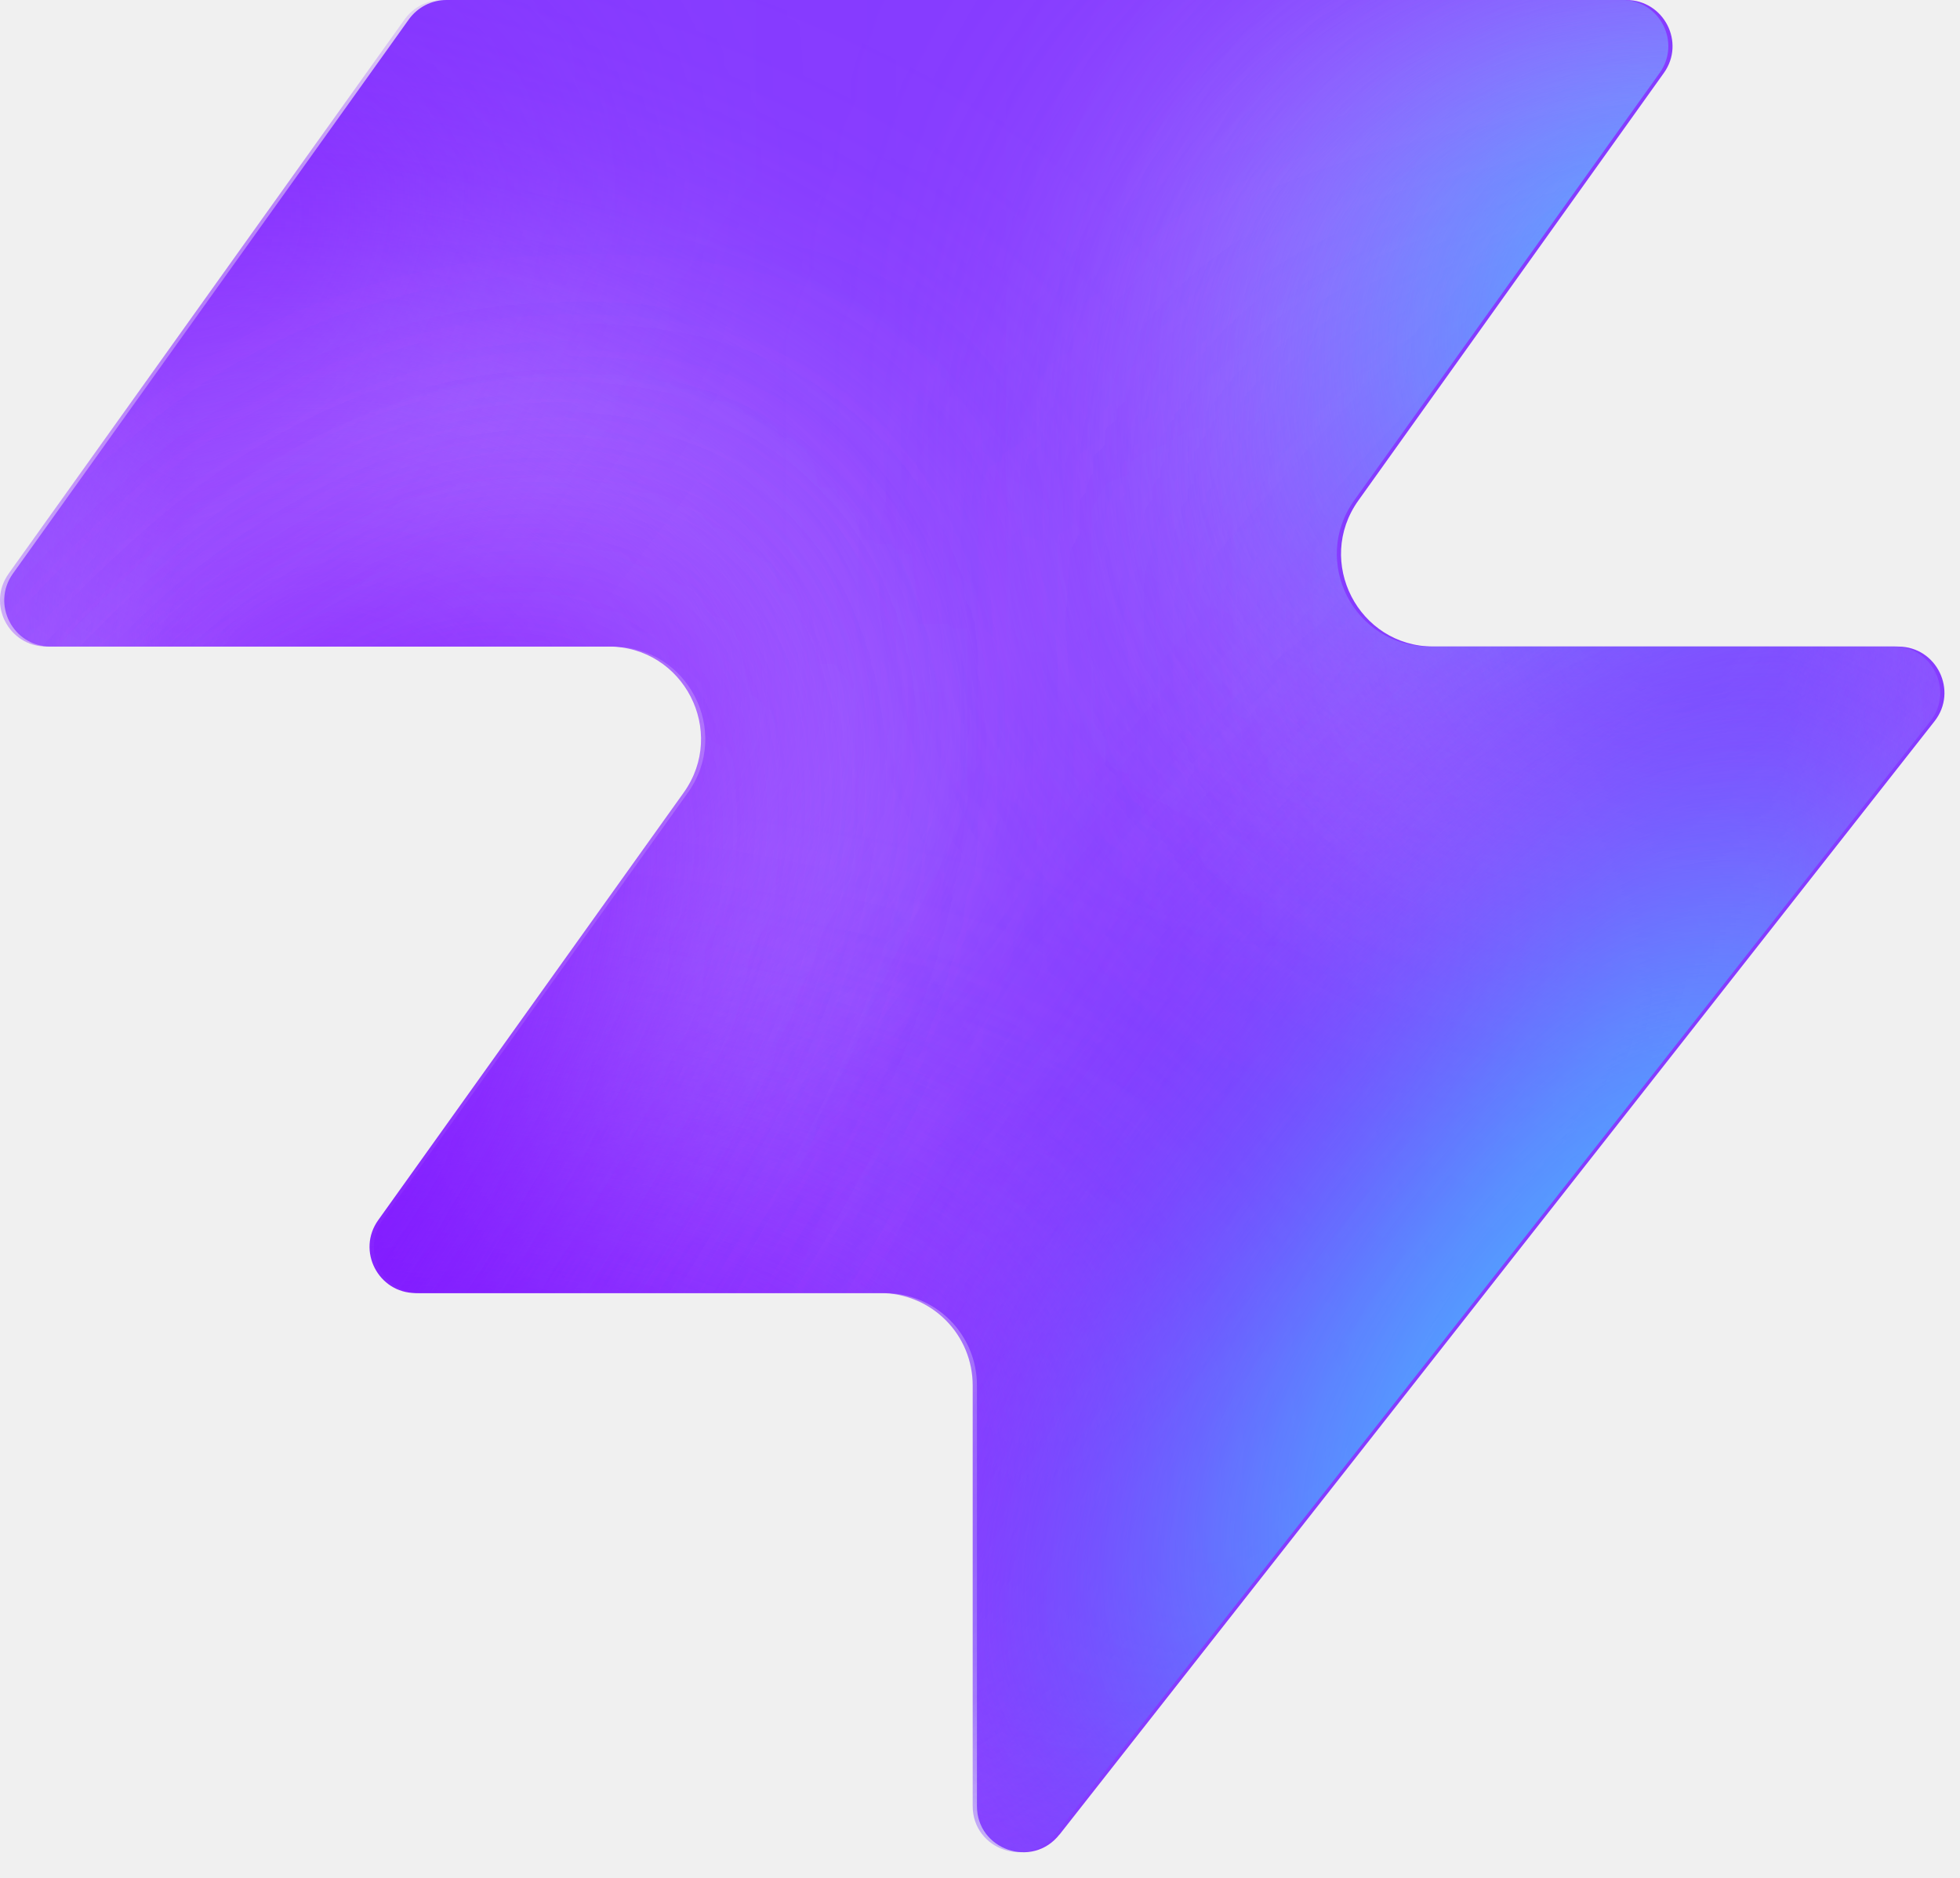
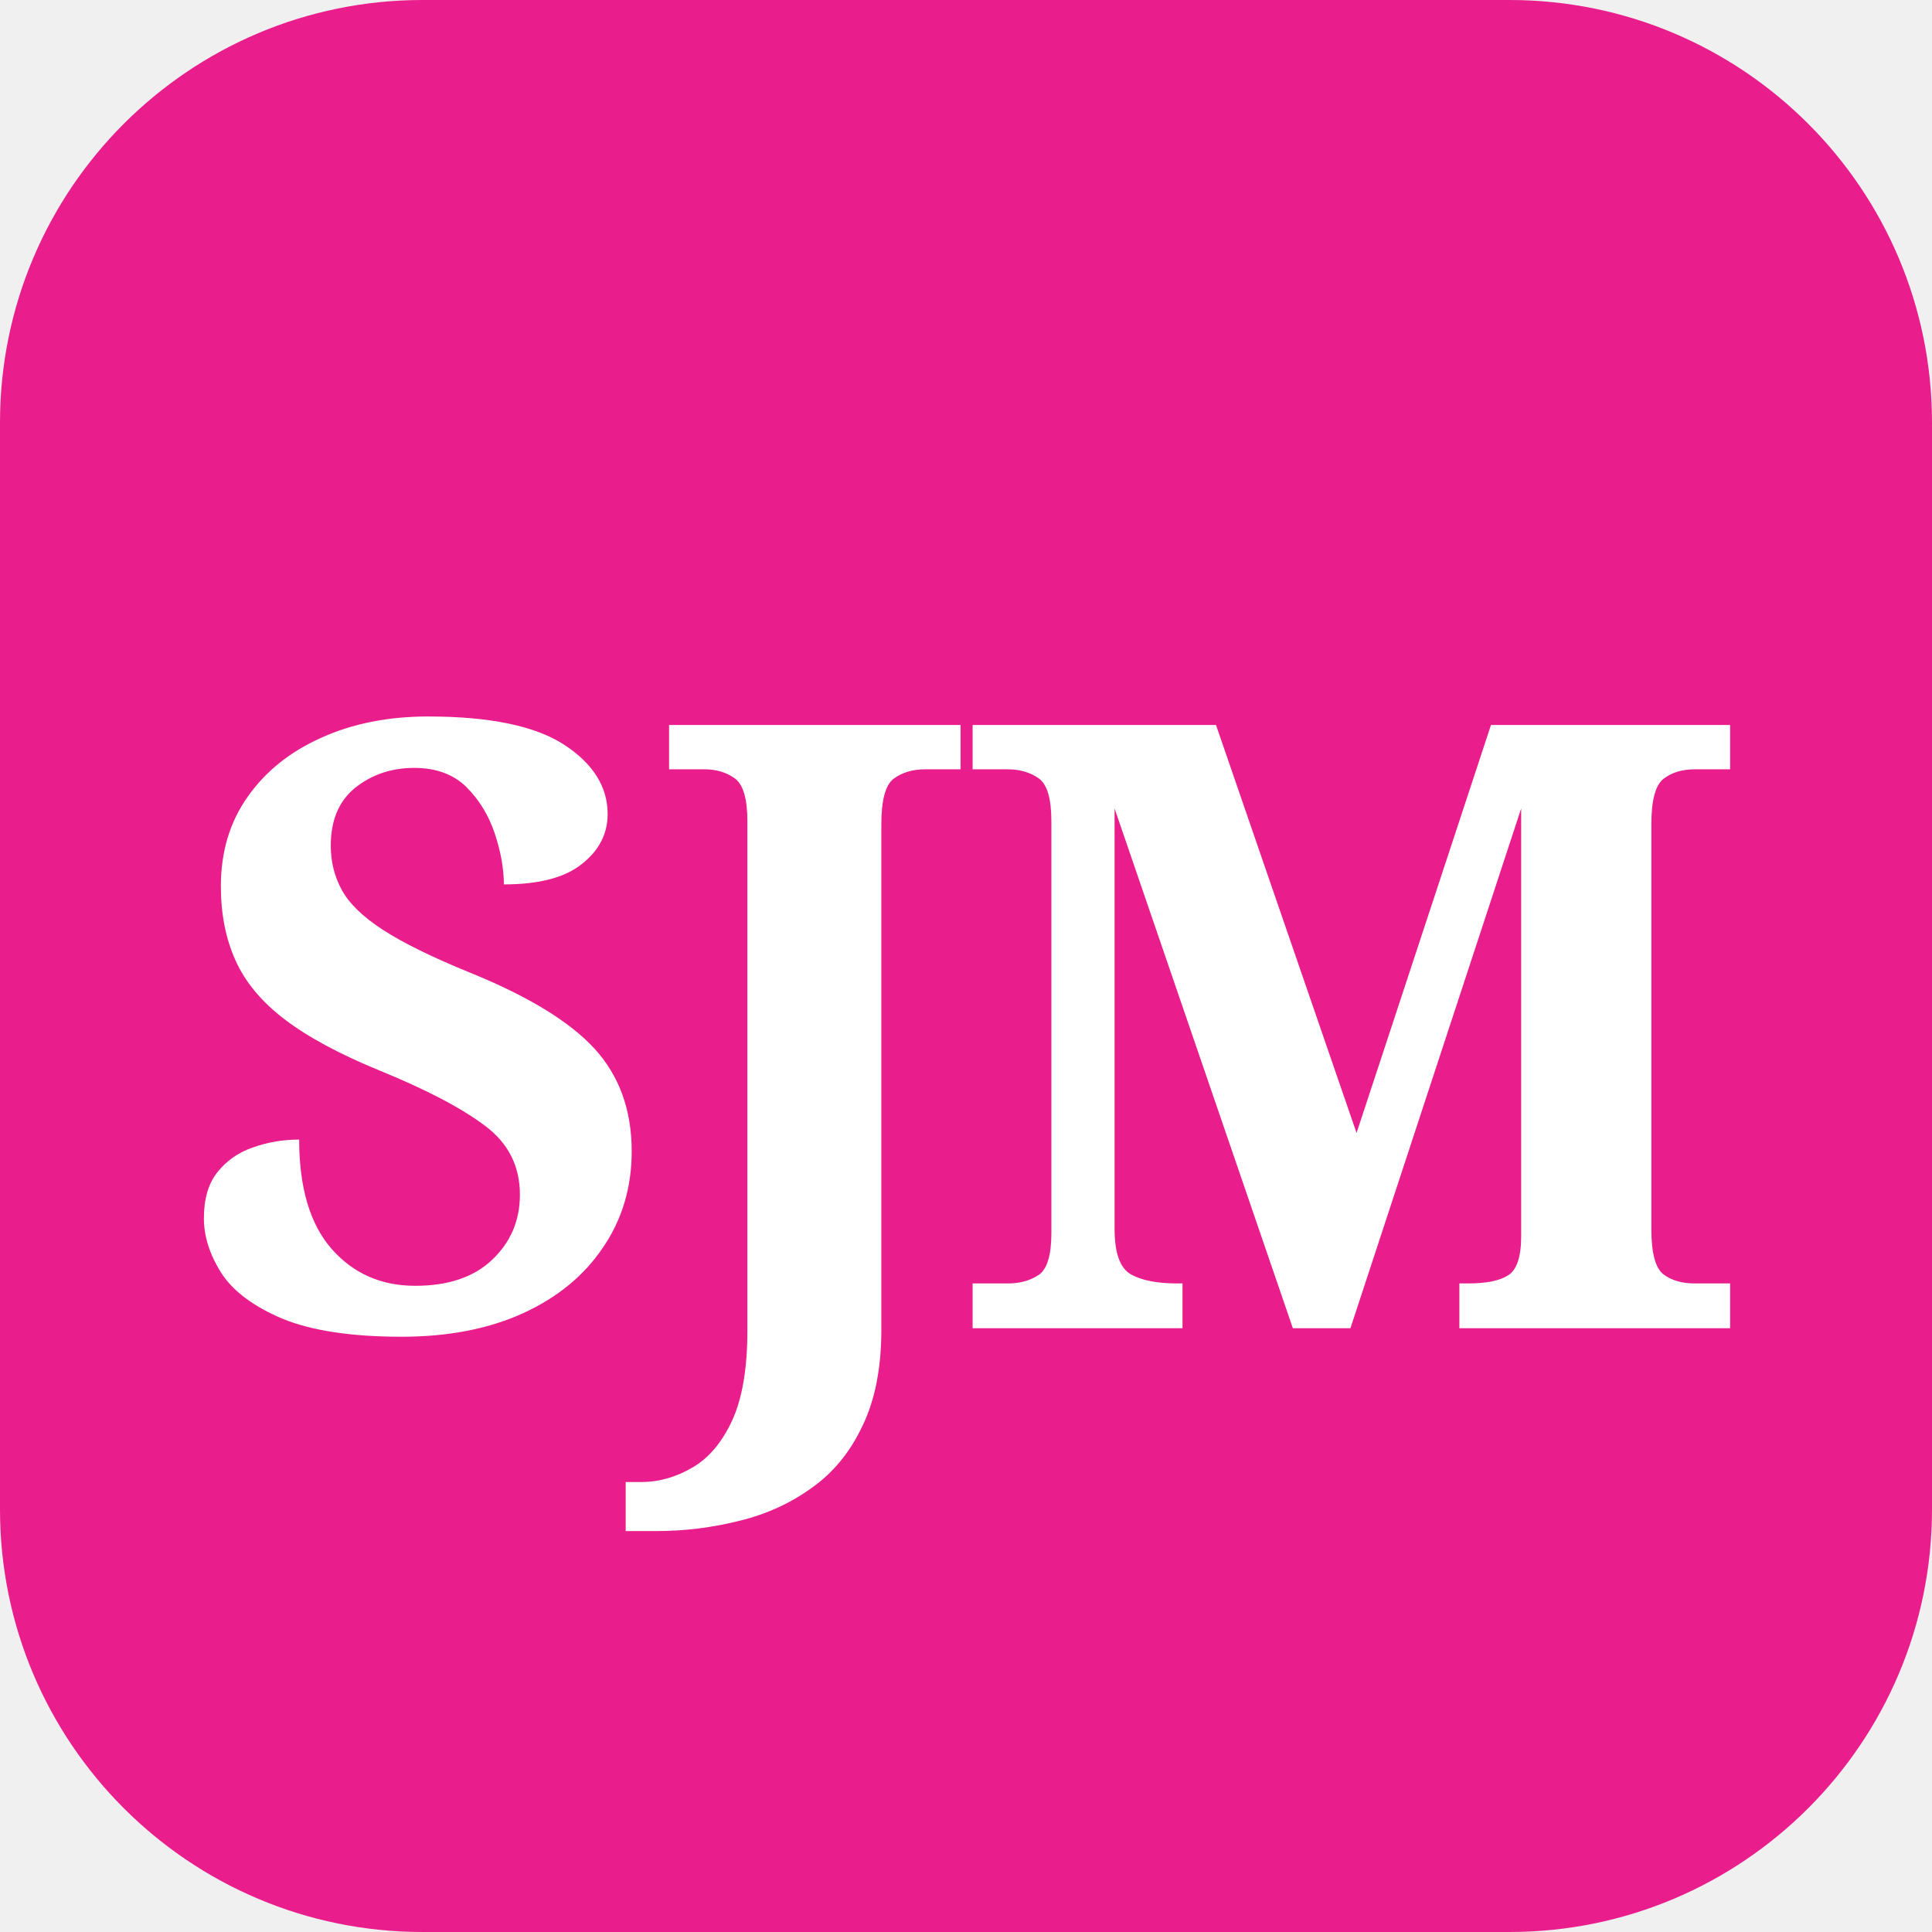
- <svg xmlns="http://www.w3.org/2000/svg" width="48" height="46" fill="none" viewBox="0 0 48 46">
-   <path fill="#863bff" d="M25.946 44.938c-.664.845-2.021.375-2.021-.698V33.937a2.26 2.26 0 0 0-2.262-2.262H10.287c-.92 0-1.456-1.04-.92-1.788l7.48-10.471c1.07-1.497 0-3.578-1.842-3.578H1.237c-.92 0-1.456-1.04-.92-1.788L10.013.474c.214-.297.556-.474.92-.474h28.894c.92 0 1.456 1.04.92 1.788l-7.48 10.471c-1.07 1.498 0 3.579 1.842 3.579h11.377c.943 0 1.473 1.088.89 1.83L25.947 44.94z" style="fill:#863bff;fill:color(display-p3 .525 .23 1);fill-opacity:1" />
-   <mask id="a" width="48" height="46" x="0" y="0" maskUnits="userSpaceOnUse" style="mask-type:alpha">
-     <path fill="#000" d="M25.842 44.938c-.664.844-2.021.375-2.021-.698V33.937a2.26 2.26 0 0 0-2.262-2.262H10.183c-.92 0-1.456-1.04-.92-1.788l7.48-10.471c1.07-1.498 0-3.579-1.842-3.579H1.133c-.92 0-1.456-1.04-.92-1.787L9.91.473c.214-.297.556-.474.92-.474h28.894c.92 0 1.456 1.04.92 1.788l-7.48 10.471c-1.07 1.498 0 3.578 1.842 3.578h11.377c.943 0 1.473 1.088.89 1.832L25.843 44.94z" style="fill:#000;fill-opacity:1" />
-   </mask>
-   <g mask="url(#a)">
-     <g filter="url(#b)">
-       <ellipse cx="5.508" cy="14.704" fill="#ede6ff" rx="5.508" ry="14.704" style="fill:#ede6ff;fill:color(display-p3 .927 .903 1);fill-opacity:1" transform="matrix(.00324 1 1 -.00324 -4.47 31.516)" />
-     </g>
-     <g filter="url(#c)">
-       <ellipse cx="10.399" cy="29.851" fill="#ede6ff" rx="10.399" ry="29.851" style="fill:#ede6ff;fill:color(display-p3 .927 .903 1);fill-opacity:1" transform="matrix(.00324 1 1 -.00324 -39.328 7.883)" />
-     </g>
-     <g filter="url(#d)">
-       <ellipse cx="5.508" cy="30.487" fill="#7e14ff" rx="5.508" ry="30.487" style="fill:#7e14ff;fill:color(display-p3 .492 .077 1);fill-opacity:1" transform="rotate(89.814 -25.913 -14.639)scale(1 -1)" />
-     </g>
-     <g filter="url(#e)">
-       <ellipse cx="5.508" cy="30.599" fill="#7e14ff" rx="5.508" ry="30.599" style="fill:#7e14ff;fill:color(display-p3 .492 .077 1);fill-opacity:1" transform="rotate(89.814 -32.644 -3.334)scale(1 -1)" />
-     </g>
-     <g filter="url(#f)">
-       <ellipse cx="5.508" cy="30.599" fill="#7e14ff" rx="5.508" ry="30.599" style="fill:#7e14ff;fill:color(display-p3 .492 .077 1);fill-opacity:1" transform="matrix(.00324 1 1 -.00324 -34.34 30.47)" />
-     </g>
-     <g filter="url(#g)">
-       <ellipse cx="14.072" cy="22.078" fill="#ede6ff" rx="14.072" ry="22.078" style="fill:#ede6ff;fill:color(display-p3 .927 .903 1);fill-opacity:1" transform="rotate(93.35 24.506 48.493)scale(-1 1)" />
-     </g>
-     <g filter="url(#h)">
-       <ellipse cx="3.47" cy="21.501" fill="#7e14ff" rx="3.47" ry="21.501" style="fill:#7e14ff;fill:color(display-p3 .492 .077 1);fill-opacity:1" transform="rotate(89.009 28.708 47.59)scale(-1 1)" />
-     </g>
-     <g filter="url(#i)">
-       <ellipse cx="3.47" cy="21.501" fill="#7e14ff" rx="3.47" ry="21.501" style="fill:#7e14ff;fill:color(display-p3 .492 .077 1);fill-opacity:1" transform="rotate(89.009 28.708 47.59)scale(-1 1)" />
-     </g>
-     <g filter="url(#j)">
-       <ellipse cx=".387" cy="8.972" fill="#7e14ff" rx="4.407" ry="29.108" style="fill:#7e14ff;fill:color(display-p3 .492 .077 1);fill-opacity:1" transform="rotate(39.51 .387 8.972)" />
-     </g>
-     <g filter="url(#k)">
-       <ellipse cx="47.523" cy="-6.092" fill="#7e14ff" rx="4.407" ry="29.108" style="fill:#7e14ff;fill:color(display-p3 .492 .077 1);fill-opacity:1" transform="rotate(37.892 47.523 -6.092)" />
-     </g>
-     <g filter="url(#l)">
-       <ellipse cx="41.412" cy="6.333" fill="#47bfff" rx="5.971" ry="9.665" style="fill:#47bfff;fill:color(display-p3 .28 .748 1);fill-opacity:1" transform="rotate(37.892 41.412 6.333)" />
-     </g>
-     <g filter="url(#m)">
-       <ellipse cx="-1.879" cy="38.332" fill="#7e14ff" rx="4.407" ry="29.108" style="fill:#7e14ff;fill:color(display-p3 .492 .077 1);fill-opacity:1" transform="rotate(37.892 -1.88 38.332)" />
-     </g>
-     <g filter="url(#n)">
-       <ellipse cx="-1.879" cy="38.332" fill="#7e14ff" rx="4.407" ry="29.108" style="fill:#7e14ff;fill:color(display-p3 .492 .077 1);fill-opacity:1" transform="rotate(37.892 -1.88 38.332)" />
-     </g>
-     <g filter="url(#o)">
-       <ellipse cx="35.651" cy="29.907" fill="#7e14ff" rx="4.407" ry="29.108" style="fill:#7e14ff;fill:color(display-p3 .492 .077 1);fill-opacity:1" transform="rotate(37.892 35.651 29.907)" />
-     </g>
-     <g filter="url(#p)">
-       <ellipse cx="38.418" cy="32.4" fill="#47bfff" rx="5.971" ry="15.297" style="fill:#47bfff;fill:color(display-p3 .28 .748 1);fill-opacity:1" transform="rotate(37.892 38.418 32.4)" />
-     </g>
-   </g>
-   <defs>
-     <filter id="b" width="60.045" height="41.654" x="-19.77" y="16.149" color-interpolation-filters="sRGB" filterUnits="userSpaceOnUse">
-       <feFlood flood-opacity="0" result="BackgroundImageFix" />
-       <feBlend in="SourceGraphic" in2="BackgroundImageFix" result="shape" />
-       <feGaussianBlur result="effect1_foregroundBlur_2002_17158" stdDeviation="7.659" />
-     </filter>
-     <filter id="c" width="90.34" height="51.437" x="-54.613" y="-7.533" color-interpolation-filters="sRGB" filterUnits="userSpaceOnUse">
-       <feFlood flood-opacity="0" result="BackgroundImageFix" />
-       <feBlend in="SourceGraphic" in2="BackgroundImageFix" result="shape" />
-       <feGaussianBlur result="effect1_foregroundBlur_2002_17158" stdDeviation="7.659" />
-     </filter>
-     <filter id="d" width="79.355" height="29.4" x="-49.64" y="2.03" color-interpolation-filters="sRGB" filterUnits="userSpaceOnUse">
-       <feFlood flood-opacity="0" result="BackgroundImageFix" />
-       <feBlend in="SourceGraphic" in2="BackgroundImageFix" result="shape" />
-       <feGaussianBlur result="effect1_foregroundBlur_2002_17158" stdDeviation="4.596" />
-     </filter>
-     <filter id="e" width="79.579" height="29.4" x="-45.045" y="20.029" color-interpolation-filters="sRGB" filterUnits="userSpaceOnUse">
-       <feFlood flood-opacity="0" result="BackgroundImageFix" />
-       <feBlend in="SourceGraphic" in2="BackgroundImageFix" result="shape" />
-       <feGaussianBlur result="effect1_foregroundBlur_2002_17158" stdDeviation="4.596" />
-     </filter>
-     <filter id="f" width="79.579" height="29.4" x="-43.513" y="21.178" color-interpolation-filters="sRGB" filterUnits="userSpaceOnUse">
-       <feFlood flood-opacity="0" result="BackgroundImageFix" />
-       <feBlend in="SourceGraphic" in2="BackgroundImageFix" result="shape" />
-       <feGaussianBlur result="effect1_foregroundBlur_2002_17158" stdDeviation="4.596" />
-     </filter>
-     <filter id="g" width="74.749" height="58.852" x="15.756" y="-17.901" color-interpolation-filters="sRGB" filterUnits="userSpaceOnUse">
-       <feFlood flood-opacity="0" result="BackgroundImageFix" />
-       <feBlend in="SourceGraphic" in2="BackgroundImageFix" result="shape" />
-       <feGaussianBlur result="effect1_foregroundBlur_2002_17158" stdDeviation="7.659" />
-     </filter>
-     <filter id="h" width="61.377" height="25.362" x="23.548" y="2.284" color-interpolation-filters="sRGB" filterUnits="userSpaceOnUse">
-       <feFlood flood-opacity="0" result="BackgroundImageFix" />
-       <feBlend in="SourceGraphic" in2="BackgroundImageFix" result="shape" />
-       <feGaussianBlur result="effect1_foregroundBlur_2002_17158" stdDeviation="4.596" />
-     </filter>
-     <filter id="i" width="61.377" height="25.362" x="23.548" y="2.284" color-interpolation-filters="sRGB" filterUnits="userSpaceOnUse">
-       <feFlood flood-opacity="0" result="BackgroundImageFix" />
-       <feBlend in="SourceGraphic" in2="BackgroundImageFix" result="shape" />
-       <feGaussianBlur result="effect1_foregroundBlur_2002_17158" stdDeviation="4.596" />
-     </filter>
-     <filter id="j" width="56.045" height="63.649" x="-27.636" y="-22.853" color-interpolation-filters="sRGB" filterUnits="userSpaceOnUse">
-       <feFlood flood-opacity="0" result="BackgroundImageFix" />
-       <feBlend in="SourceGraphic" in2="BackgroundImageFix" result="shape" />
-       <feGaussianBlur result="effect1_foregroundBlur_2002_17158" stdDeviation="4.596" />
-     </filter>
-     <filter id="k" width="54.814" height="64.646" x="20.116" y="-38.415" color-interpolation-filters="sRGB" filterUnits="userSpaceOnUse">
-       <feFlood flood-opacity="0" result="BackgroundImageFix" />
-       <feBlend in="SourceGraphic" in2="BackgroundImageFix" result="shape" />
-       <feGaussianBlur result="effect1_foregroundBlur_2002_17158" stdDeviation="4.596" />
-     </filter>
-     <filter id="l" width="33.541" height="35.313" x="24.641" y="-11.323" color-interpolation-filters="sRGB" filterUnits="userSpaceOnUse">
-       <feFlood flood-opacity="0" result="BackgroundImageFix" />
-       <feBlend in="SourceGraphic" in2="BackgroundImageFix" result="shape" />
-       <feGaussianBlur result="effect1_foregroundBlur_2002_17158" stdDeviation="4.596" />
-     </filter>
-     <filter id="m" width="54.814" height="64.646" x="-29.286" y="6.009" color-interpolation-filters="sRGB" filterUnits="userSpaceOnUse">
-       <feFlood flood-opacity="0" result="BackgroundImageFix" />
-       <feBlend in="SourceGraphic" in2="BackgroundImageFix" result="shape" />
-       <feGaussianBlur result="effect1_foregroundBlur_2002_17158" stdDeviation="4.596" />
-     </filter>
-     <filter id="n" width="54.814" height="64.646" x="-29.286" y="6.009" color-interpolation-filters="sRGB" filterUnits="userSpaceOnUse">
-       <feFlood flood-opacity="0" result="BackgroundImageFix" />
-       <feBlend in="SourceGraphic" in2="BackgroundImageFix" result="shape" />
-       <feGaussianBlur result="effect1_foregroundBlur_2002_17158" stdDeviation="4.596" />
-     </filter>
-     <filter id="o" width="54.814" height="64.646" x="8.244" y="-2.416" color-interpolation-filters="sRGB" filterUnits="userSpaceOnUse">
-       <feFlood flood-opacity="0" result="BackgroundImageFix" />
-       <feBlend in="SourceGraphic" in2="BackgroundImageFix" result="shape" />
-       <feGaussianBlur result="effect1_foregroundBlur_2002_17158" stdDeviation="4.596" />
-     </filter>
-     <filter id="p" width="39.409" height="43.623" x="18.713" y="10.588" color-interpolation-filters="sRGB" filterUnits="userSpaceOnUse">
-       <feFlood flood-opacity="0" result="BackgroundImageFix" />
-       <feBlend in="SourceGraphic" in2="BackgroundImageFix" result="shape" />
-       <feGaussianBlur result="effect1_foregroundBlur_2002_17158" stdDeviation="4.596" />
-     </filter>
-   </defs>
+ <svg xmlns="http://www.w3.org/2000/svg" viewBox="0 0 64 64">
+   <rect width="64" height="64" rx="14" fill="#E91E8C" />
+   <text x="32" y="44" font-family="Georgia, serif" font-size="28" font-weight="700" fill="white" text-anchor="middle" letter-spacing="-1">SJM</text>
</svg>
